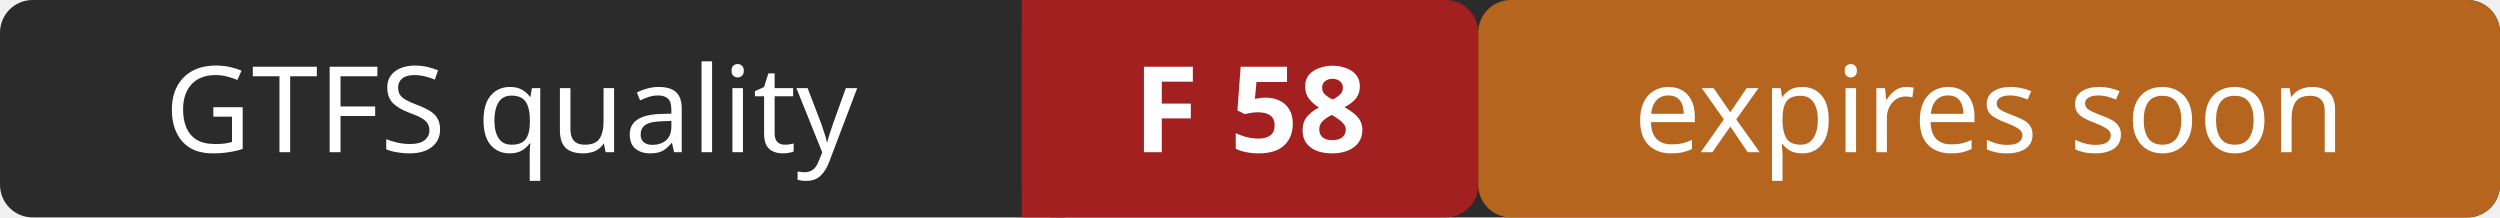
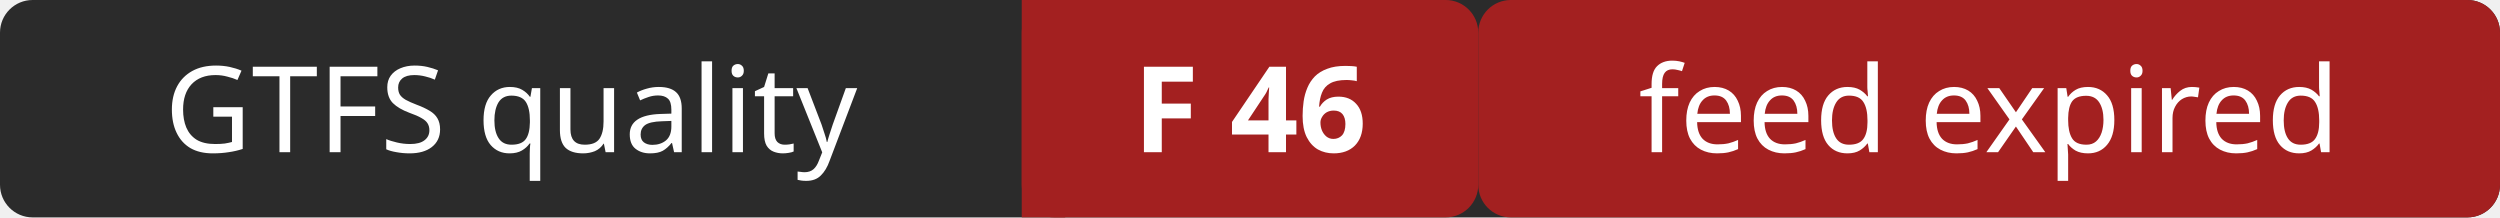
- <svg xmlns="http://www.w3.org/2000/svg" width="230" height="20" role="img" aria-label="GTFS quality: F 58 (expires soon)">
+ <svg xmlns="http://www.w3.org/2000/svg" width="230" height="20" role="img" aria-label="GTFS quality: F 46 (feed expired)">
  <rect width="230" height="20" rx="3" fill="#2b2b2b" />
  <rect x="94" width="42" height="20" rx="3" fill="#a32020" />
  <rect x="94" width="4" height="20" fill="#a32020" />
-   <rect x="136" width="94" height="20" rx="3" fill="#b5651d" />
+   <rect x="136" width="94" height="20" rx="3" fill="#a32020" />
  <g fill="#ffffff" font-family="Verdana,Geneva,sans-serif" font-size="11" text-anchor="middle">
    <text x="47" y="14">GTFS quality</text>
-     <text x="115" y="14" font-weight="bold">F 58</text>
-     <text x="183" y="14">expires soon</text>
+     <text x="115" y="14" font-weight="bold">F 46</text>
+     <text x="183" y="14">feed expired</text>
  </g>
</svg>
